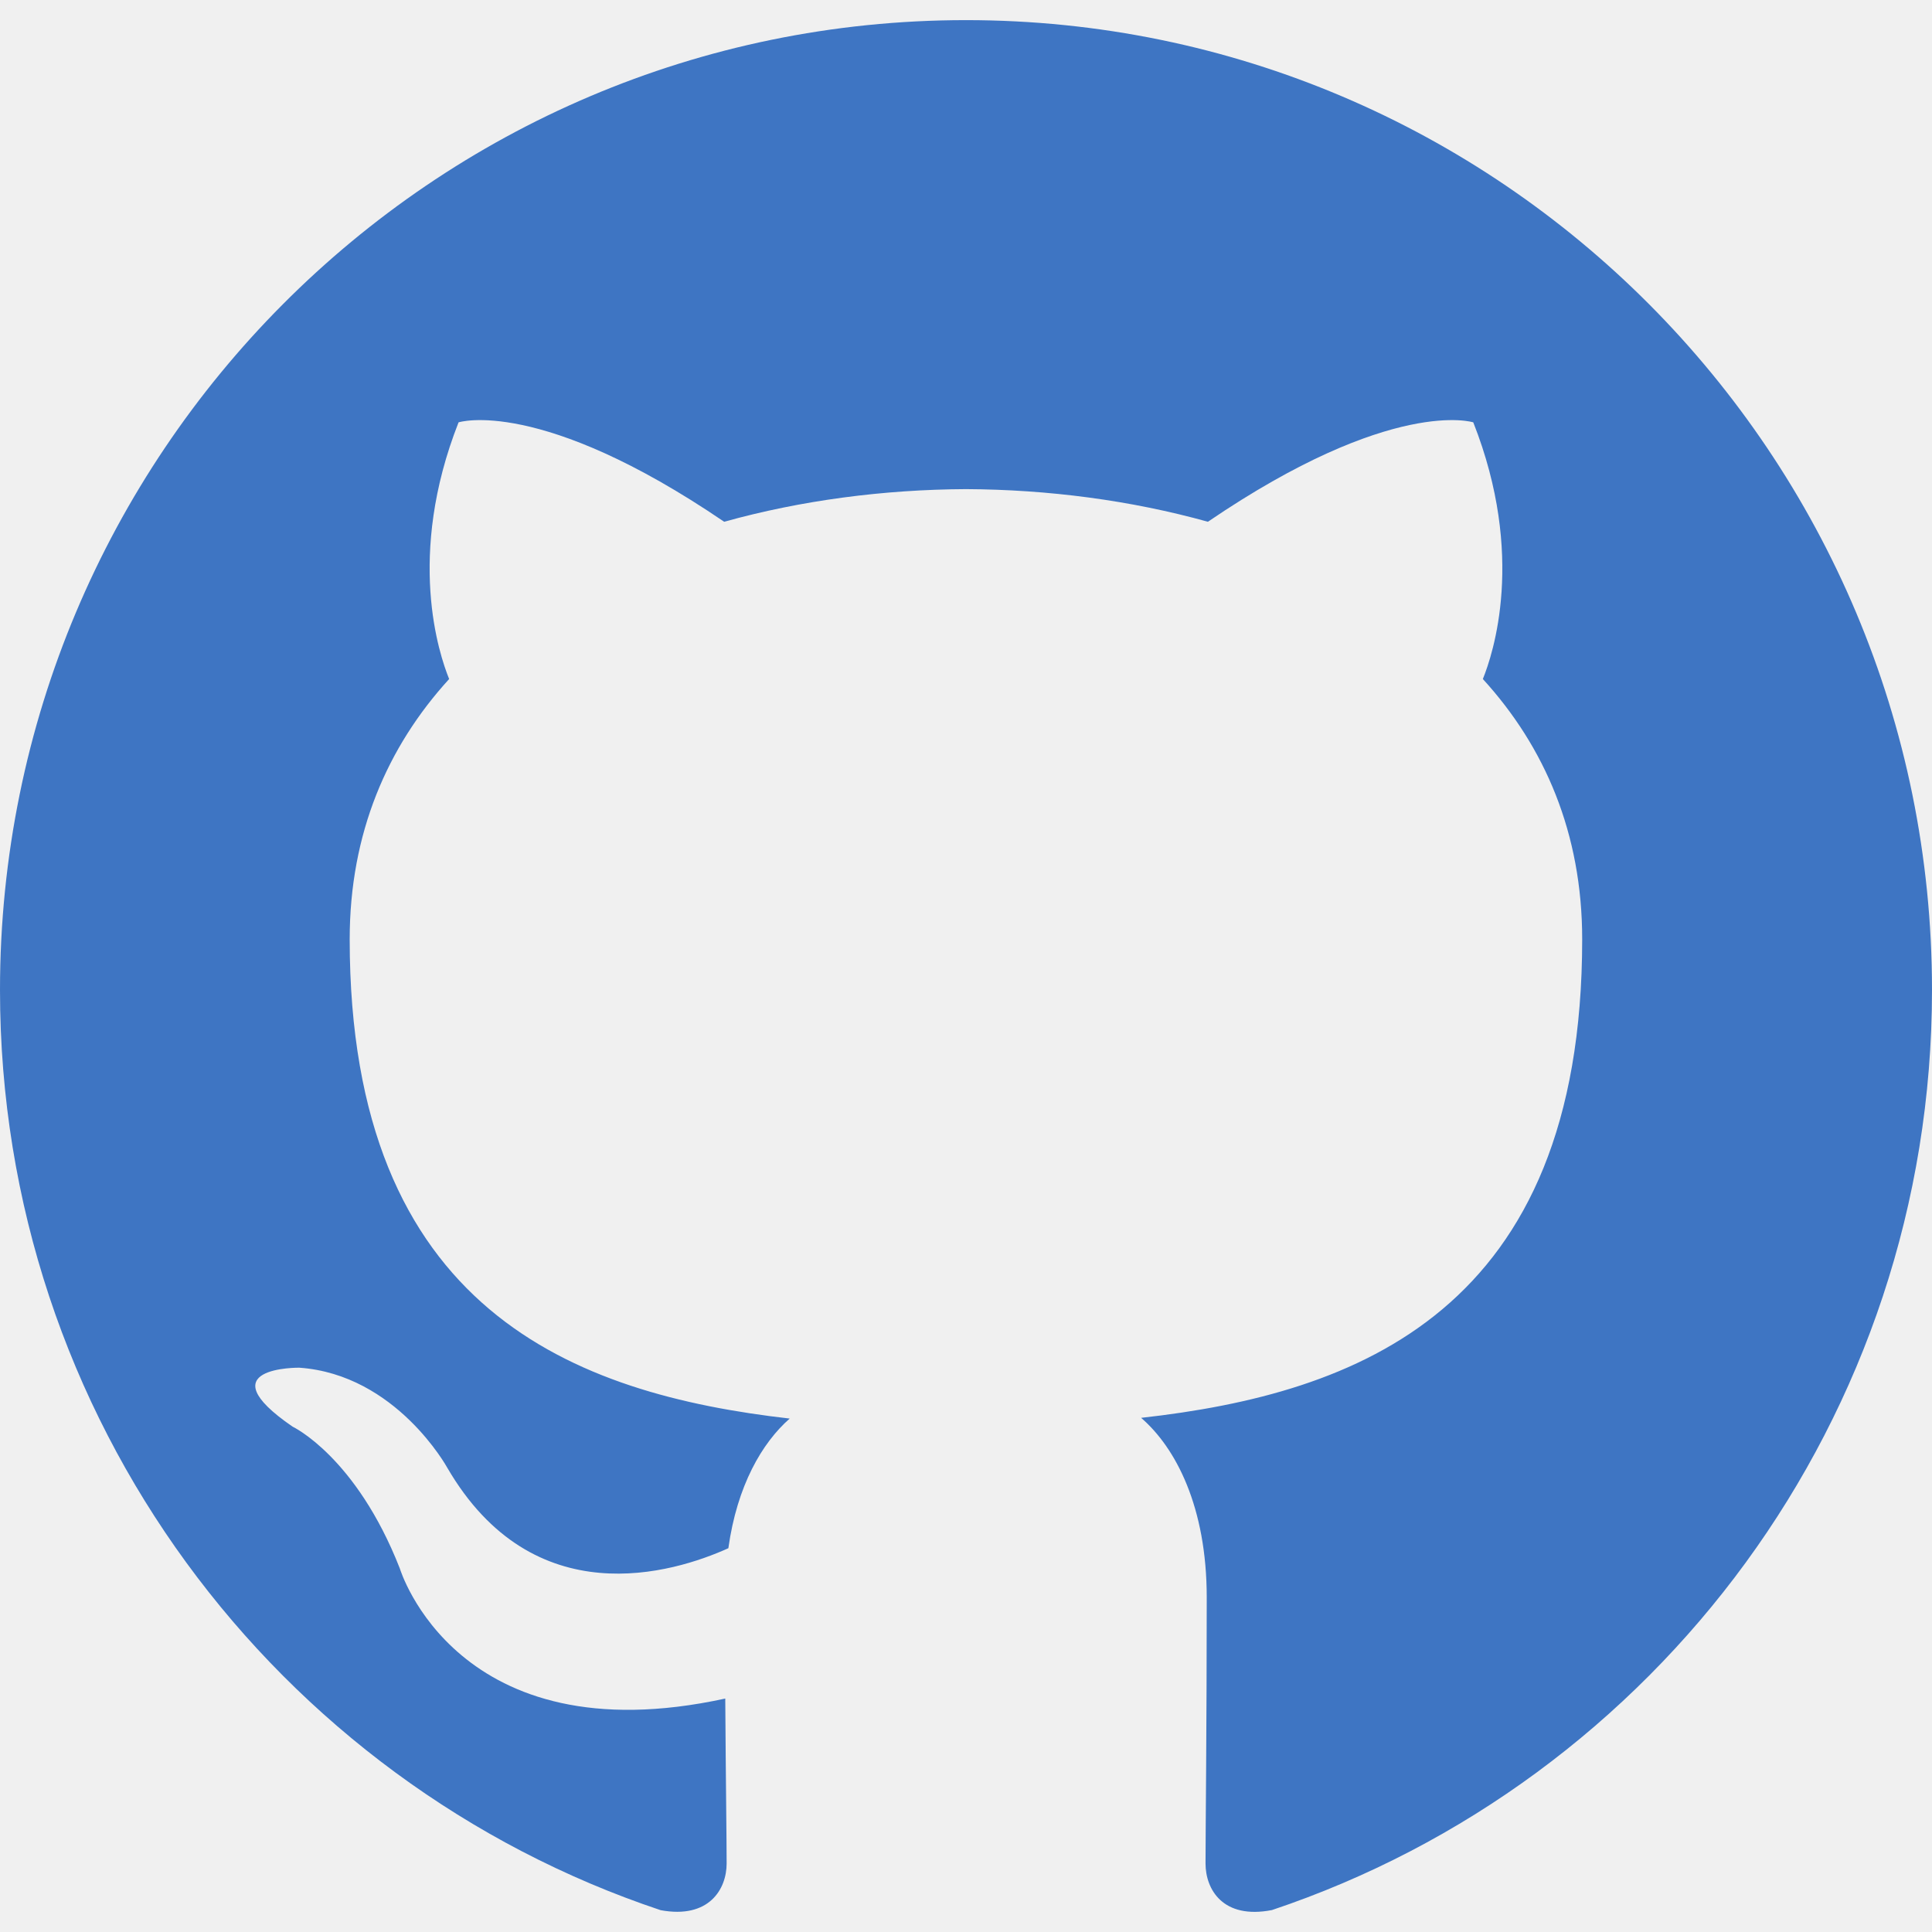
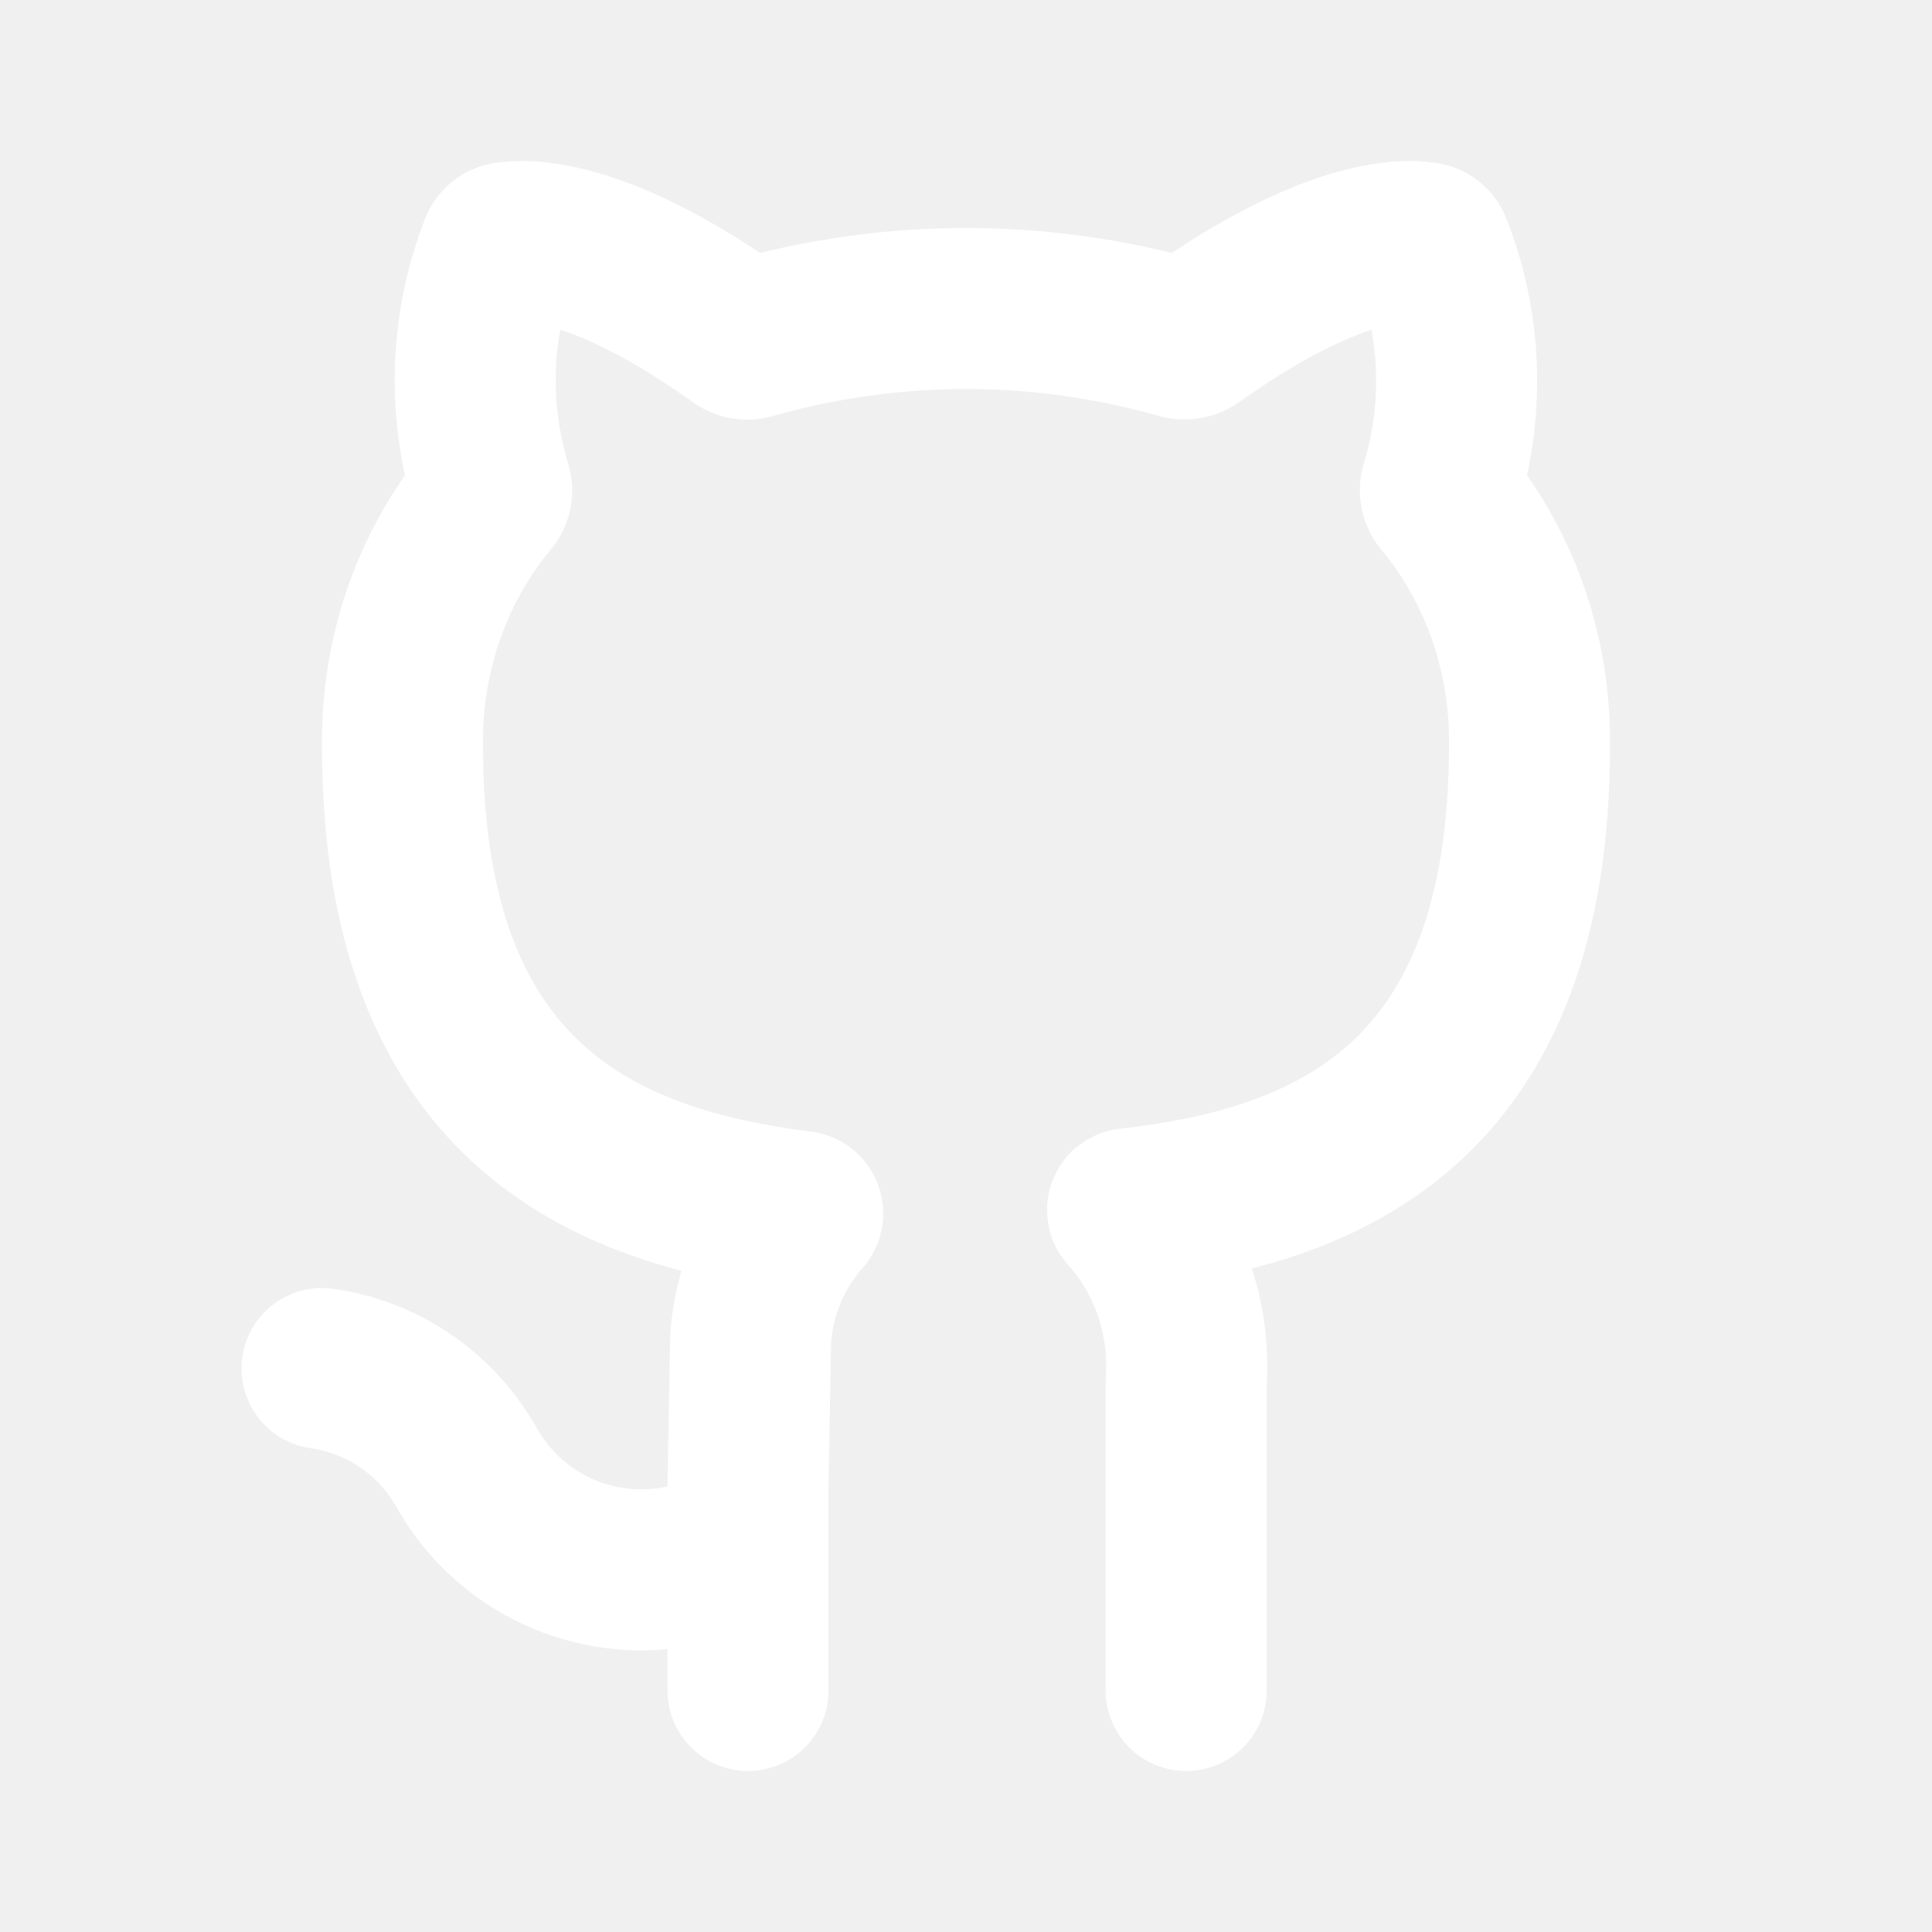
- <svg xmlns="http://www.w3.org/2000/svg" width="800px" height="800px" viewBox="0 -0.5 48 48" version="1.1">
-   <defs>
- 
- </defs>
-   <g id="Icons" stroke="none" stroke-width="1" fill="none" fill-rule="evenodd">
-     <g id="Color-" transform="translate(-700, -560)" fill="#3E75C3">
-       <path d="M723.999,560 C710.746,560 700,570.787 700,584.097 C700,594.741 706.876,603.772 716.414,606.958 C717.615,607.18 718.053,606.436 718.053,605.797 C718.053,605.225 718.032,603.71 718.019,601.7 C711.343,603.156 709.934,598.469 709.934,598.469 C708.844,595.686 707.27,594.945 707.27,594.945 C705.091,593.45 707.436,593.48 707.436,593.48 C709.843,593.65 711.111,595.963 711.111,595.963 C713.253,599.646 716.728,598.582 718.096,597.965 C718.313,596.408 718.934,595.346 719.62,594.744 C714.29,594.135 708.688,592.069 708.688,582.836 C708.688,580.205 709.622,578.055 711.159,576.37 C710.911,575.76 710.087,573.311 711.393,569.993 C711.393,569.993 713.409,569.346 717.992,572.463 C719.908,571.929 721.96,571.662 724.001,571.652 C726.04,571.662 728.093,571.929 730.01,572.463 C734.591,569.346 736.603,569.993 736.603,569.993 C737.913,573.311 737.089,575.76 736.841,576.37 C738.38,578.055 739.309,580.205 739.309,582.836 C739.309,592.092 733.697,594.129 728.351,594.726 C729.212,595.47 729.981,596.939 729.981,599.188 C729.981,602.409 729.951,605.007 729.951,605.797 C729.951,606.442 730.383,607.192 731.601,606.955 C741.13,603.763 748,594.738 748,584.097 C748,570.787 737.254,560 723.999,560" id="Github">
- 
- </path>
-     </g>
-   </g>
+ <svg xmlns="http://www.w3.org/2000/svg" width="800px" height="800px" viewBox="0 0 24 24" fill="none">
+   <path d="M9.292 21V18.441L9.325 16.622C9.366 16.056 9.586 15.523 9.949 15.11C9.954 15.104 9.96 15.098 9.965 15.092C9.979 15.076 9.97 15.051 9.949 15.049V15.049C7.526 14.746 5 13.723 5 9.267C4.985 8.17 5.343 7.106 6.004 6.272C6.028 6.243 6.051 6.214 6.075 6.185V6.185C6.106 6.148 6.116 6.098 6.102 6.051C6.101 6.049 6.1 6.046 6.099 6.043C6.083 5.99 6.068 5.937 6.054 5.883C5.811 4.965 5.863 3.984 6.205 3.098C6.208 3.092 6.21 3.085 6.213 3.079C6.226 3.046 6.253 3.021 6.287 3.015V3.015C6.502 2.977 7.37 2.925 9.033 4.073C9.085 4.109 9.137 4.146 9.191 4.184V4.184C9.229 4.212 9.278 4.22 9.323 4.207C9.325 4.207 9.326 4.206 9.328 4.206C9.417 4.181 9.506 4.156 9.596 4.134C11.177 3.732 12.823 3.732 14.404 4.134C14.489 4.155 14.574 4.178 14.658 4.202C14.66 4.203 14.662 4.203 14.664 4.204C14.717 4.219 14.775 4.209 14.82 4.177V4.177C14.87 4.141 14.919 4.107 14.967 4.073C16.626 2.928 17.489 2.976 17.705 3.015V3.015C17.74 3.021 17.768 3.046 17.781 3.079C17.783 3.084 17.784 3.088 17.786 3.092C18.134 3.978 18.189 4.962 17.946 5.883C17.931 5.938 17.916 5.993 17.899 6.047V6.047C17.884 6.096 17.895 6.149 17.928 6.189C17.929 6.19 17.93 6.191 17.931 6.192C17.953 6.219 17.974 6.245 17.996 6.272C18.657 7.106 19.015 8.17 19 9.267C19 13.747 16.456 14.743 14.021 15.015V15.015C14.007 15.017 14.001 15.033 14.011 15.044C14.014 15.048 14.018 15.052 14.021 15.056C14.267 15.33 14.458 15.654 14.581 16.01C14.71 16.382 14.763 16.78 14.735 17.175V21" stroke="#ffffff" stroke-width="2" stroke-linecap="round" stroke-linejoin="round" />
+   <path d="M4 17C4.369 17.052 4.722 17.188 5.031 17.398C5.34 17.607 5.597 17.884 5.784 18.208C5.942 18.496 6.156 18.75 6.413 18.956C6.669 19.161 6.964 19.314 7.279 19.404C7.595 19.495 7.925 19.523 8.251 19.485C8.577 19.448 8.893 19.346 9.179 19.186" stroke="#ffffff" stroke-width="2" stroke-linecap="round" stroke-linejoin="round" />
</svg>
